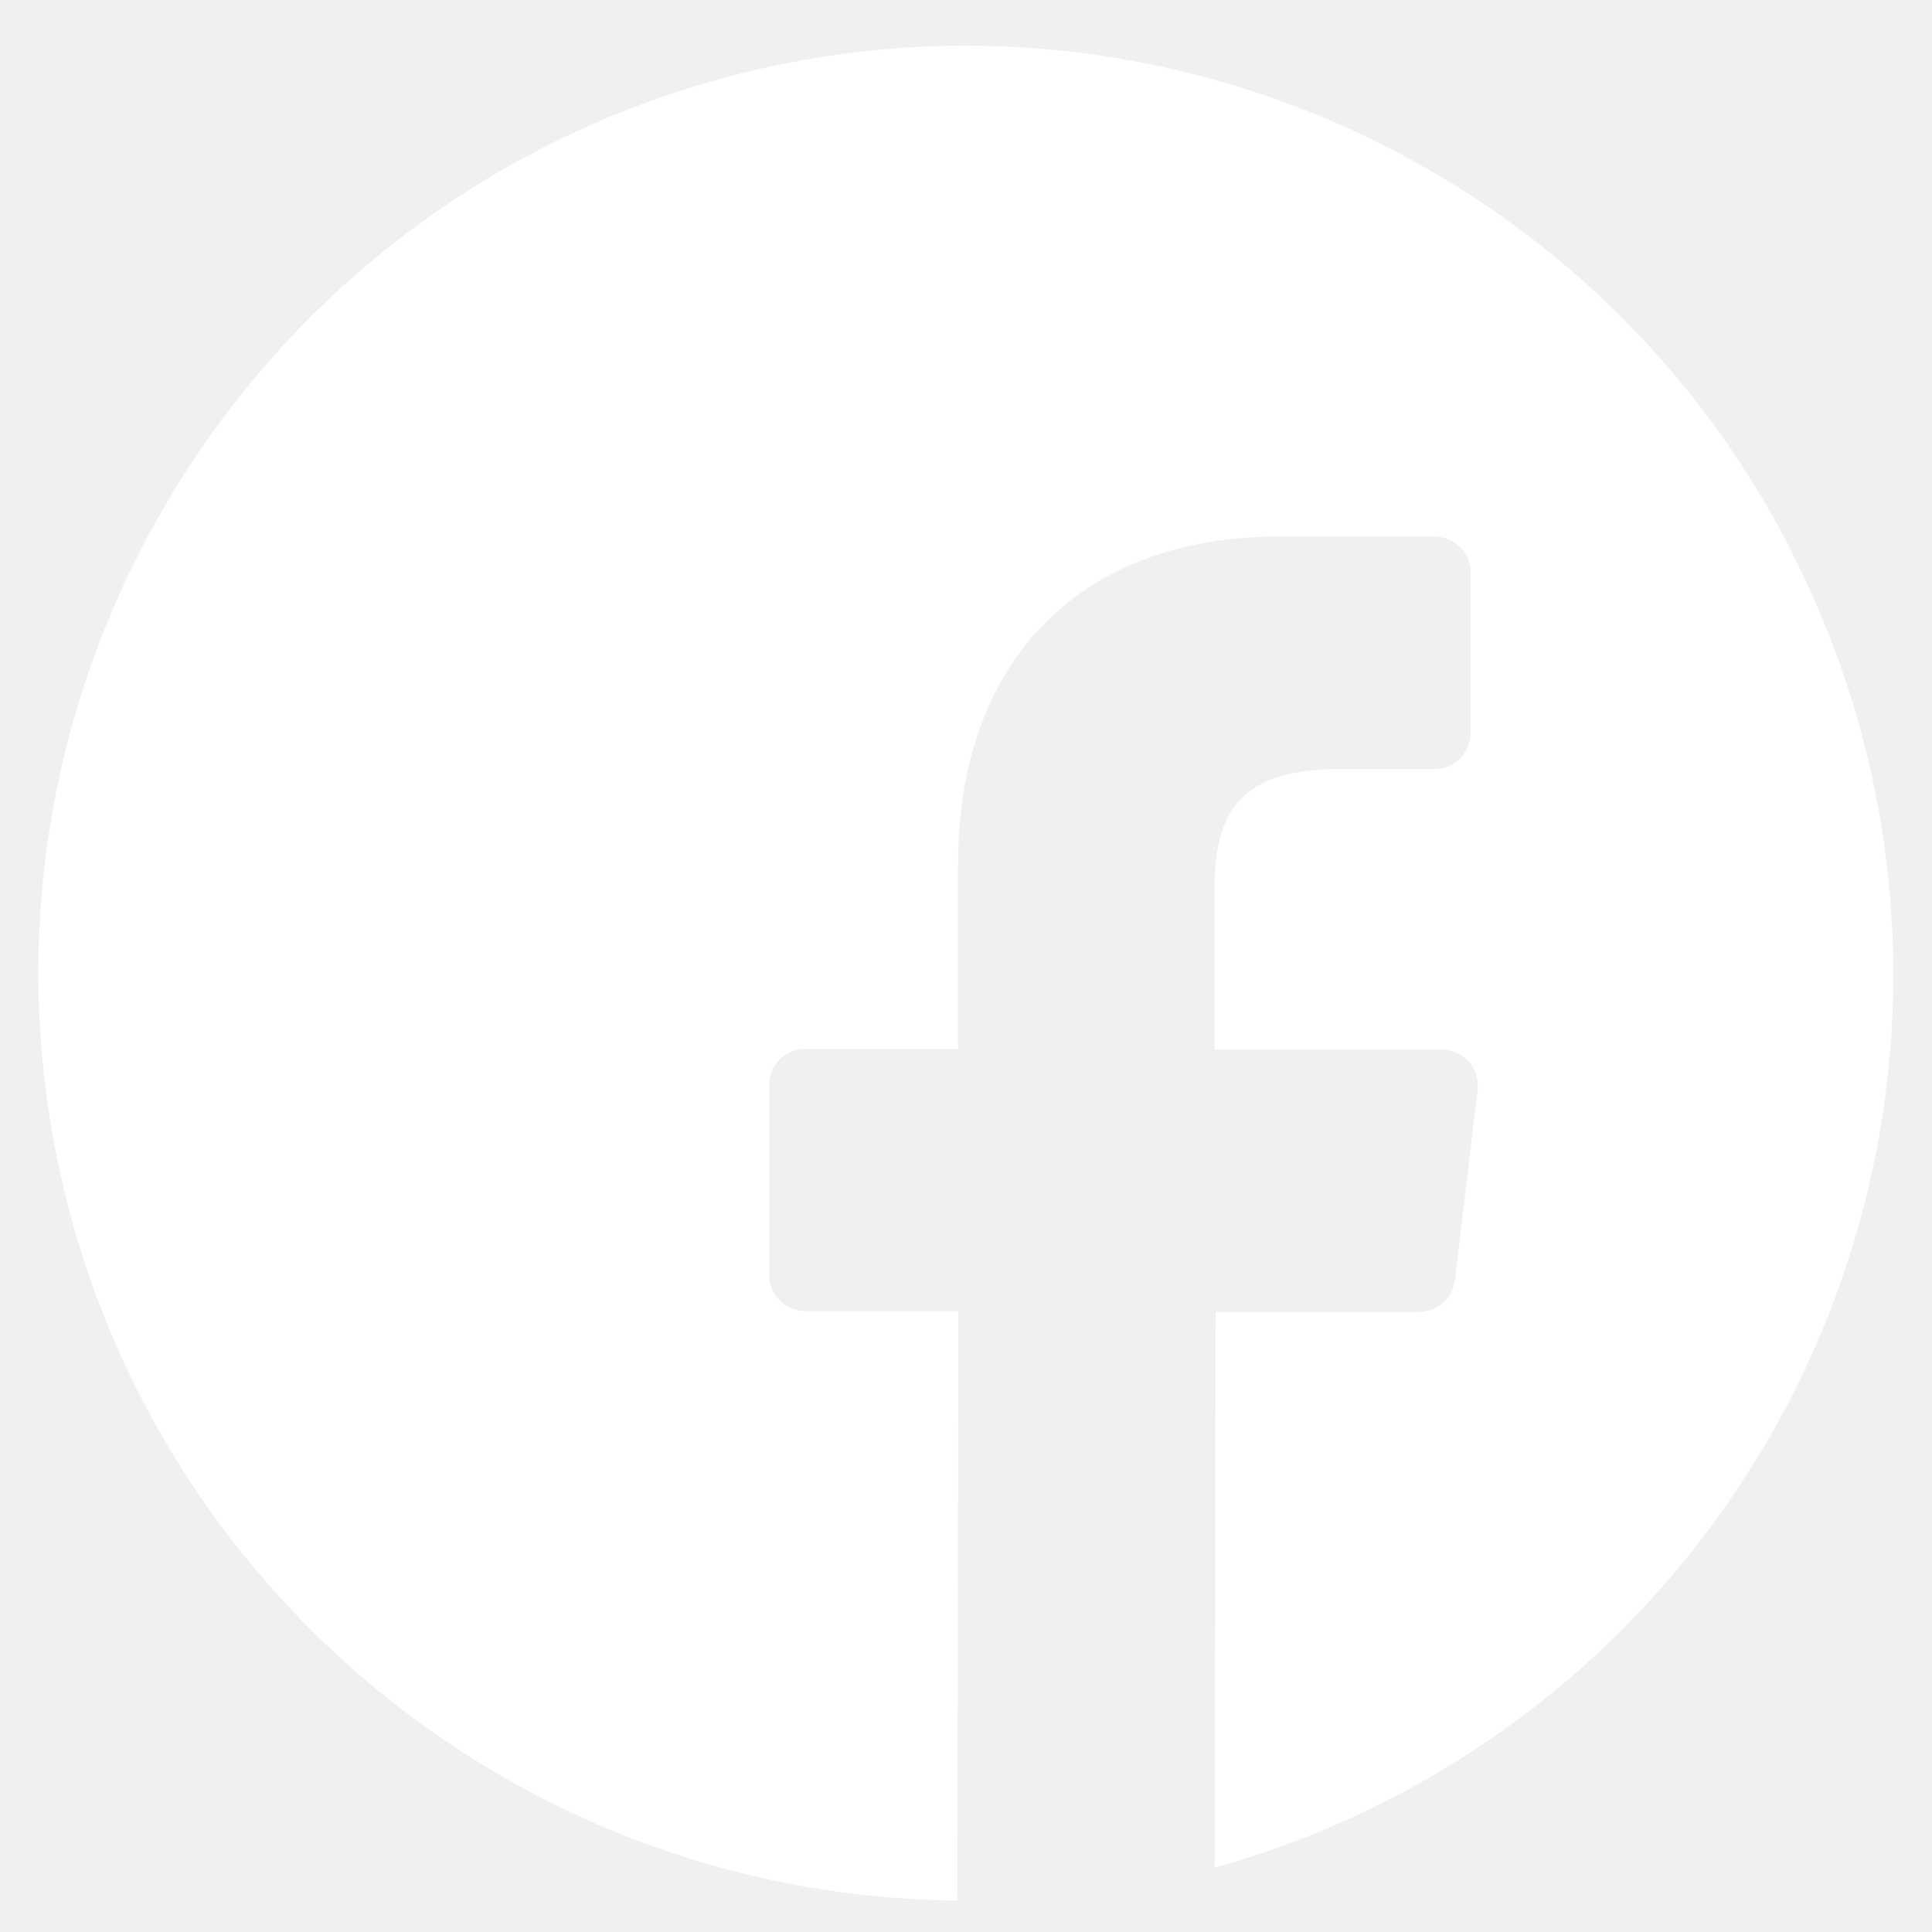
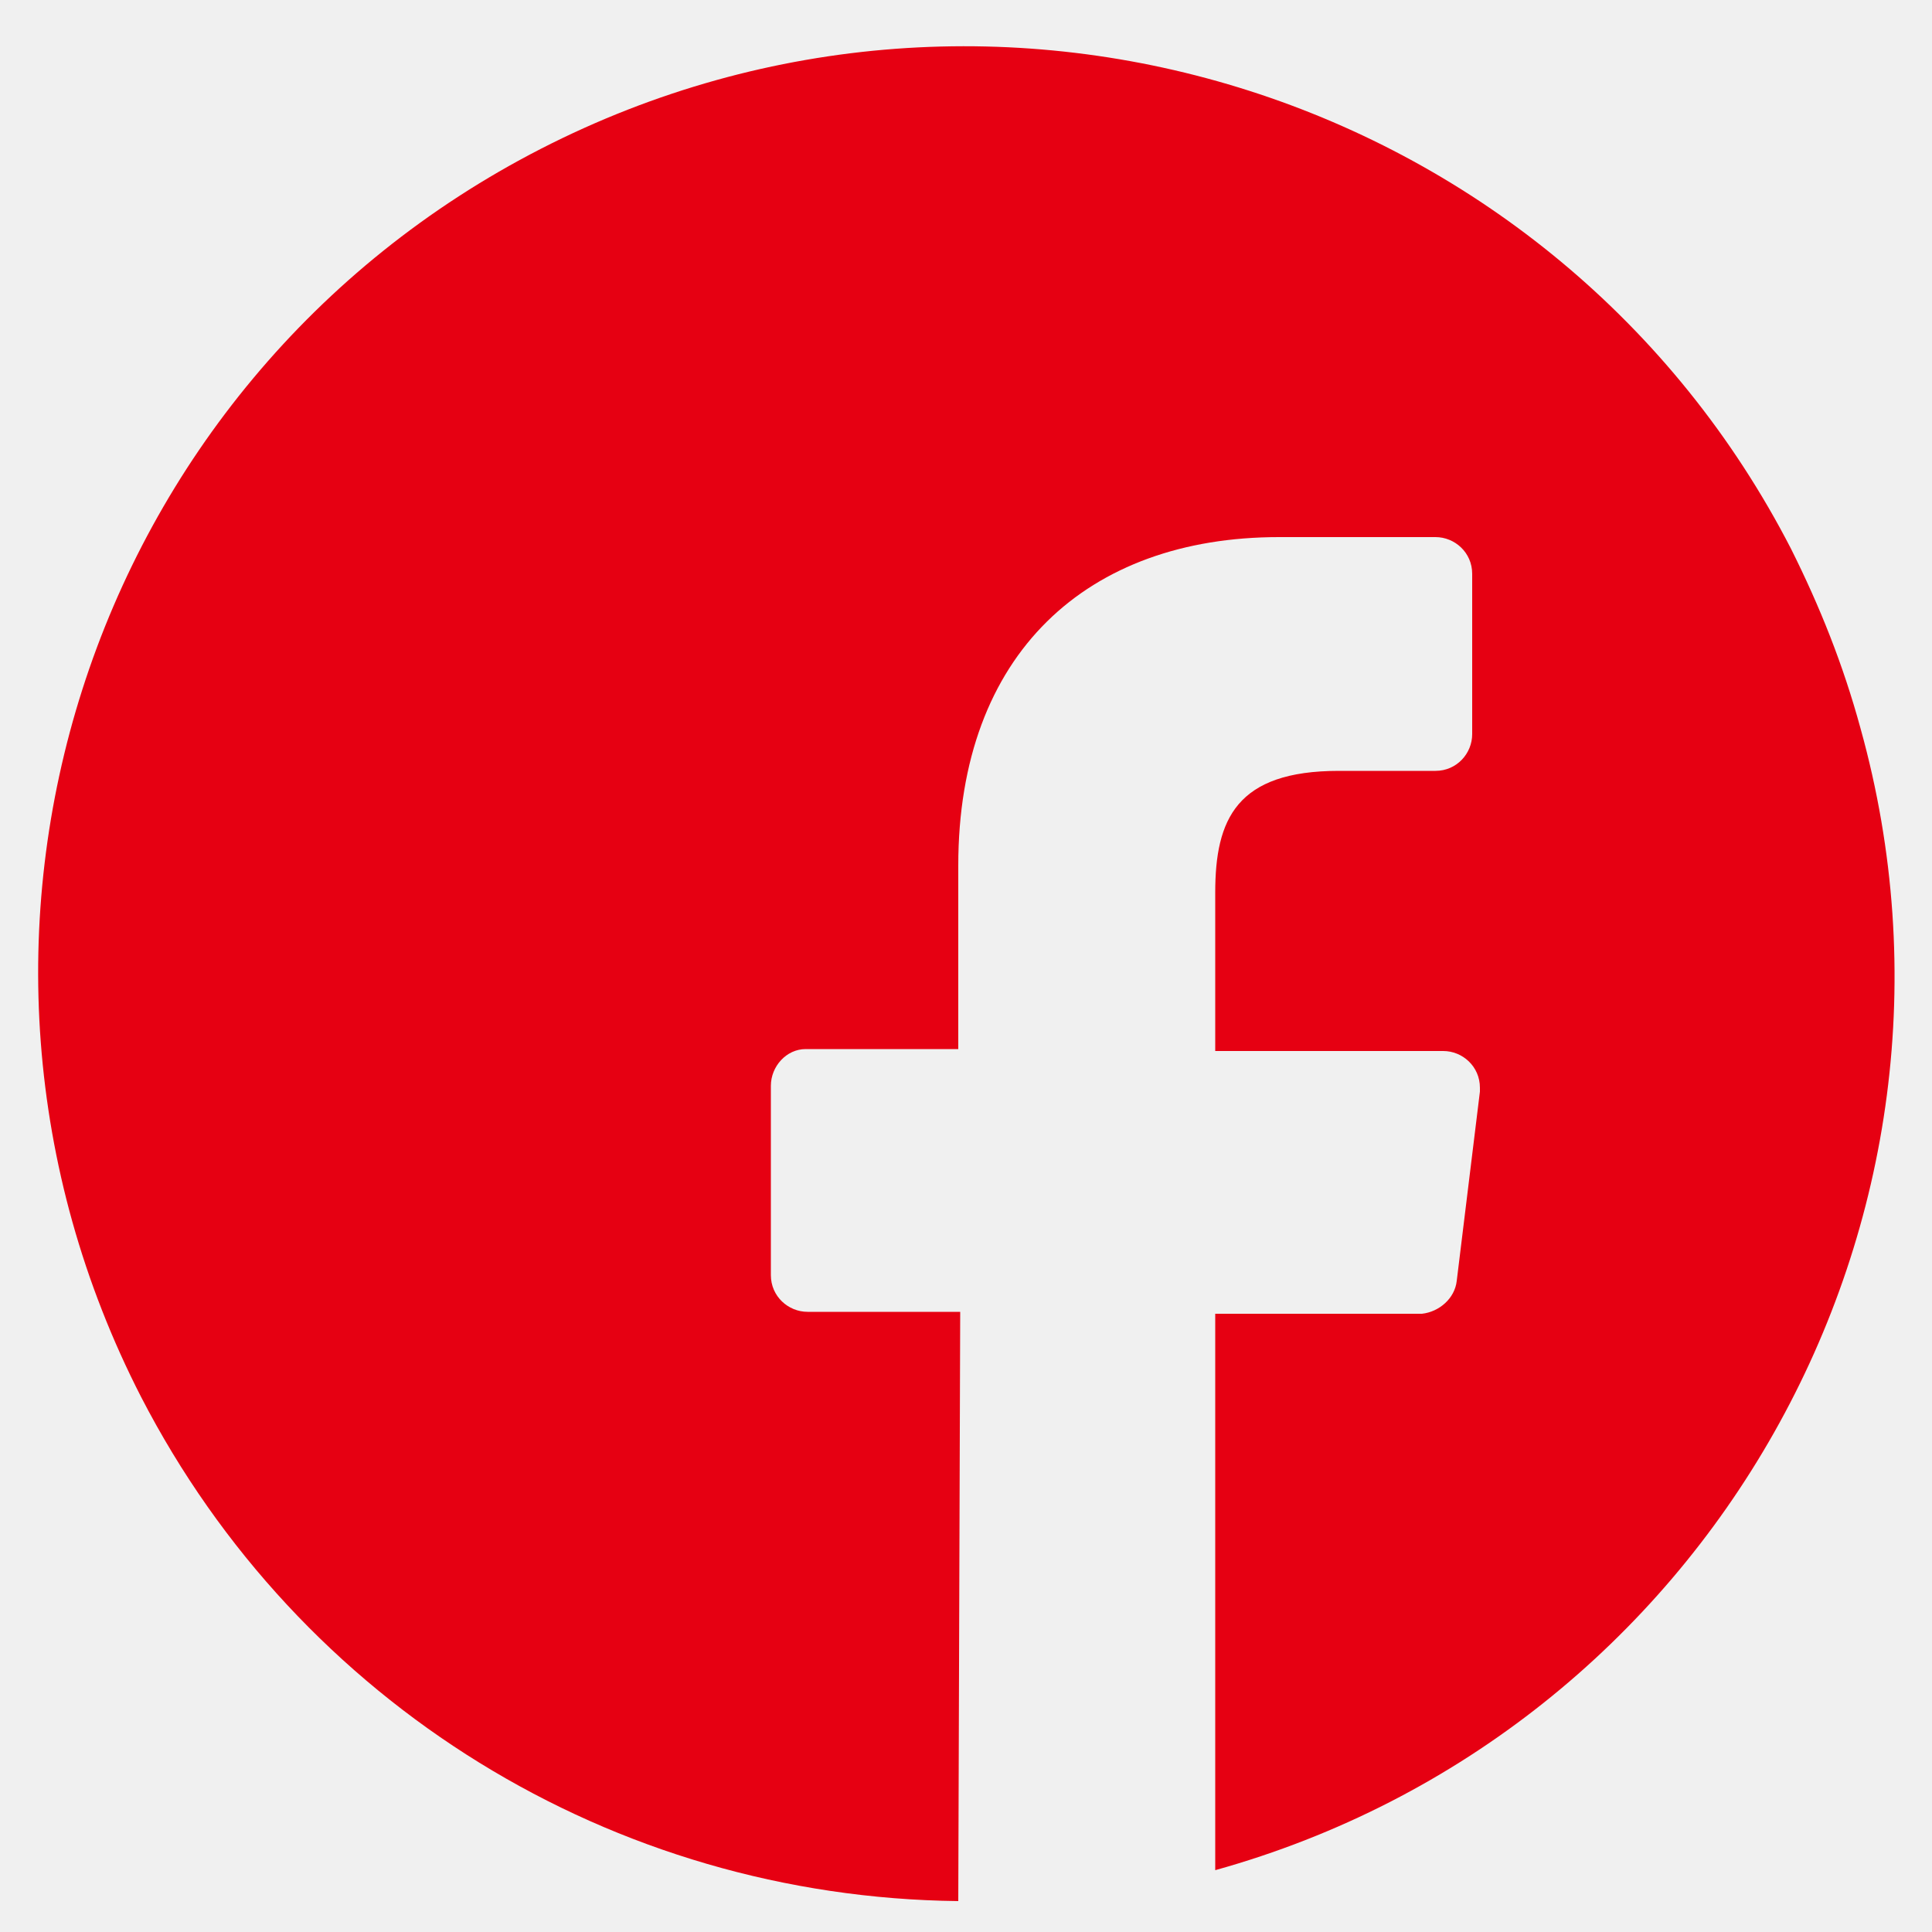
- <svg xmlns="http://www.w3.org/2000/svg" id="圖層_1" data-name="圖層 1" viewBox="0 0 100 100">
-   <defs>
-     <style>.cls-1{fill:#fff;}</style>
-   </defs>
-   <path class="cls-1" d="M92.68,28.43A48,48,0,1,0,49.55,98.37l.06-30.51H41.68A1.87,1.87,0,0,1,39.81,66l0-9.83a1.86,1.86,0,0,1,1.87-1.88h7.91V44.77c0-11,6.74-17,16.58-17h8.08a1.87,1.87,0,0,1,1.87,1.87v8.3a1.87,1.87,0,0,1-1.87,1.87h-5c-5.35,0-6.39,2.55-6.39,6.28v8.23H74.62a1.87,1.87,0,0,1,1.86,2.09l-1.17,9.84a1.87,1.87,0,0,1-1.85,1.65H62.92l-.05,28.77a48,48,0,0,0,29.81-68.2Z" />
+ <svg xmlns="http://www.w3.org/2000/svg" version="1.1" id="圖層_1" x="0px" y="0px" viewBox="0 0 100 100" style="enable-background:new 0 0 100 100;" xml:space="preserve">
+   <style type="text/css">
+ 	.st0{fill:#E60012;}
+ </style>
+   <path class="st0" d="M92.7,28.4C80.6,4.9,51.6-4.4,28,7.7S-4.8,48.7,7.3,72.3c8.2,15.9,24.4,25.9,42.3,26.1l0.1-30.5h-7.9  c-1,0-1.9-0.8-1.9-1.9v-9.8c0-1,0.8-1.9,1.8-1.9c0,0,0,0,0,0h7.9v-9.5c0-11,6.7-17,16.6-17h8.1c1,0,1.9,0.8,1.9,1.9c0,0,0,0,0,0v8.3  c0,1-0.8,1.9-1.9,1.9l0,0h-5c-5.3,0-6.4,2.5-6.4,6.3v8.2h11.8c1,0,1.9,0.8,1.9,1.9c0,0.1,0,0.1,0,0.2l-1.2,9.8  c-0.1,0.9-0.9,1.6-1.8,1.7H62.9l0,28.8c25.5-7.1,40.5-33.6,33.4-59.1C95.4,34.4,94.2,31.4,92.7,28.4L92.7,28.4z" />
</svg>
